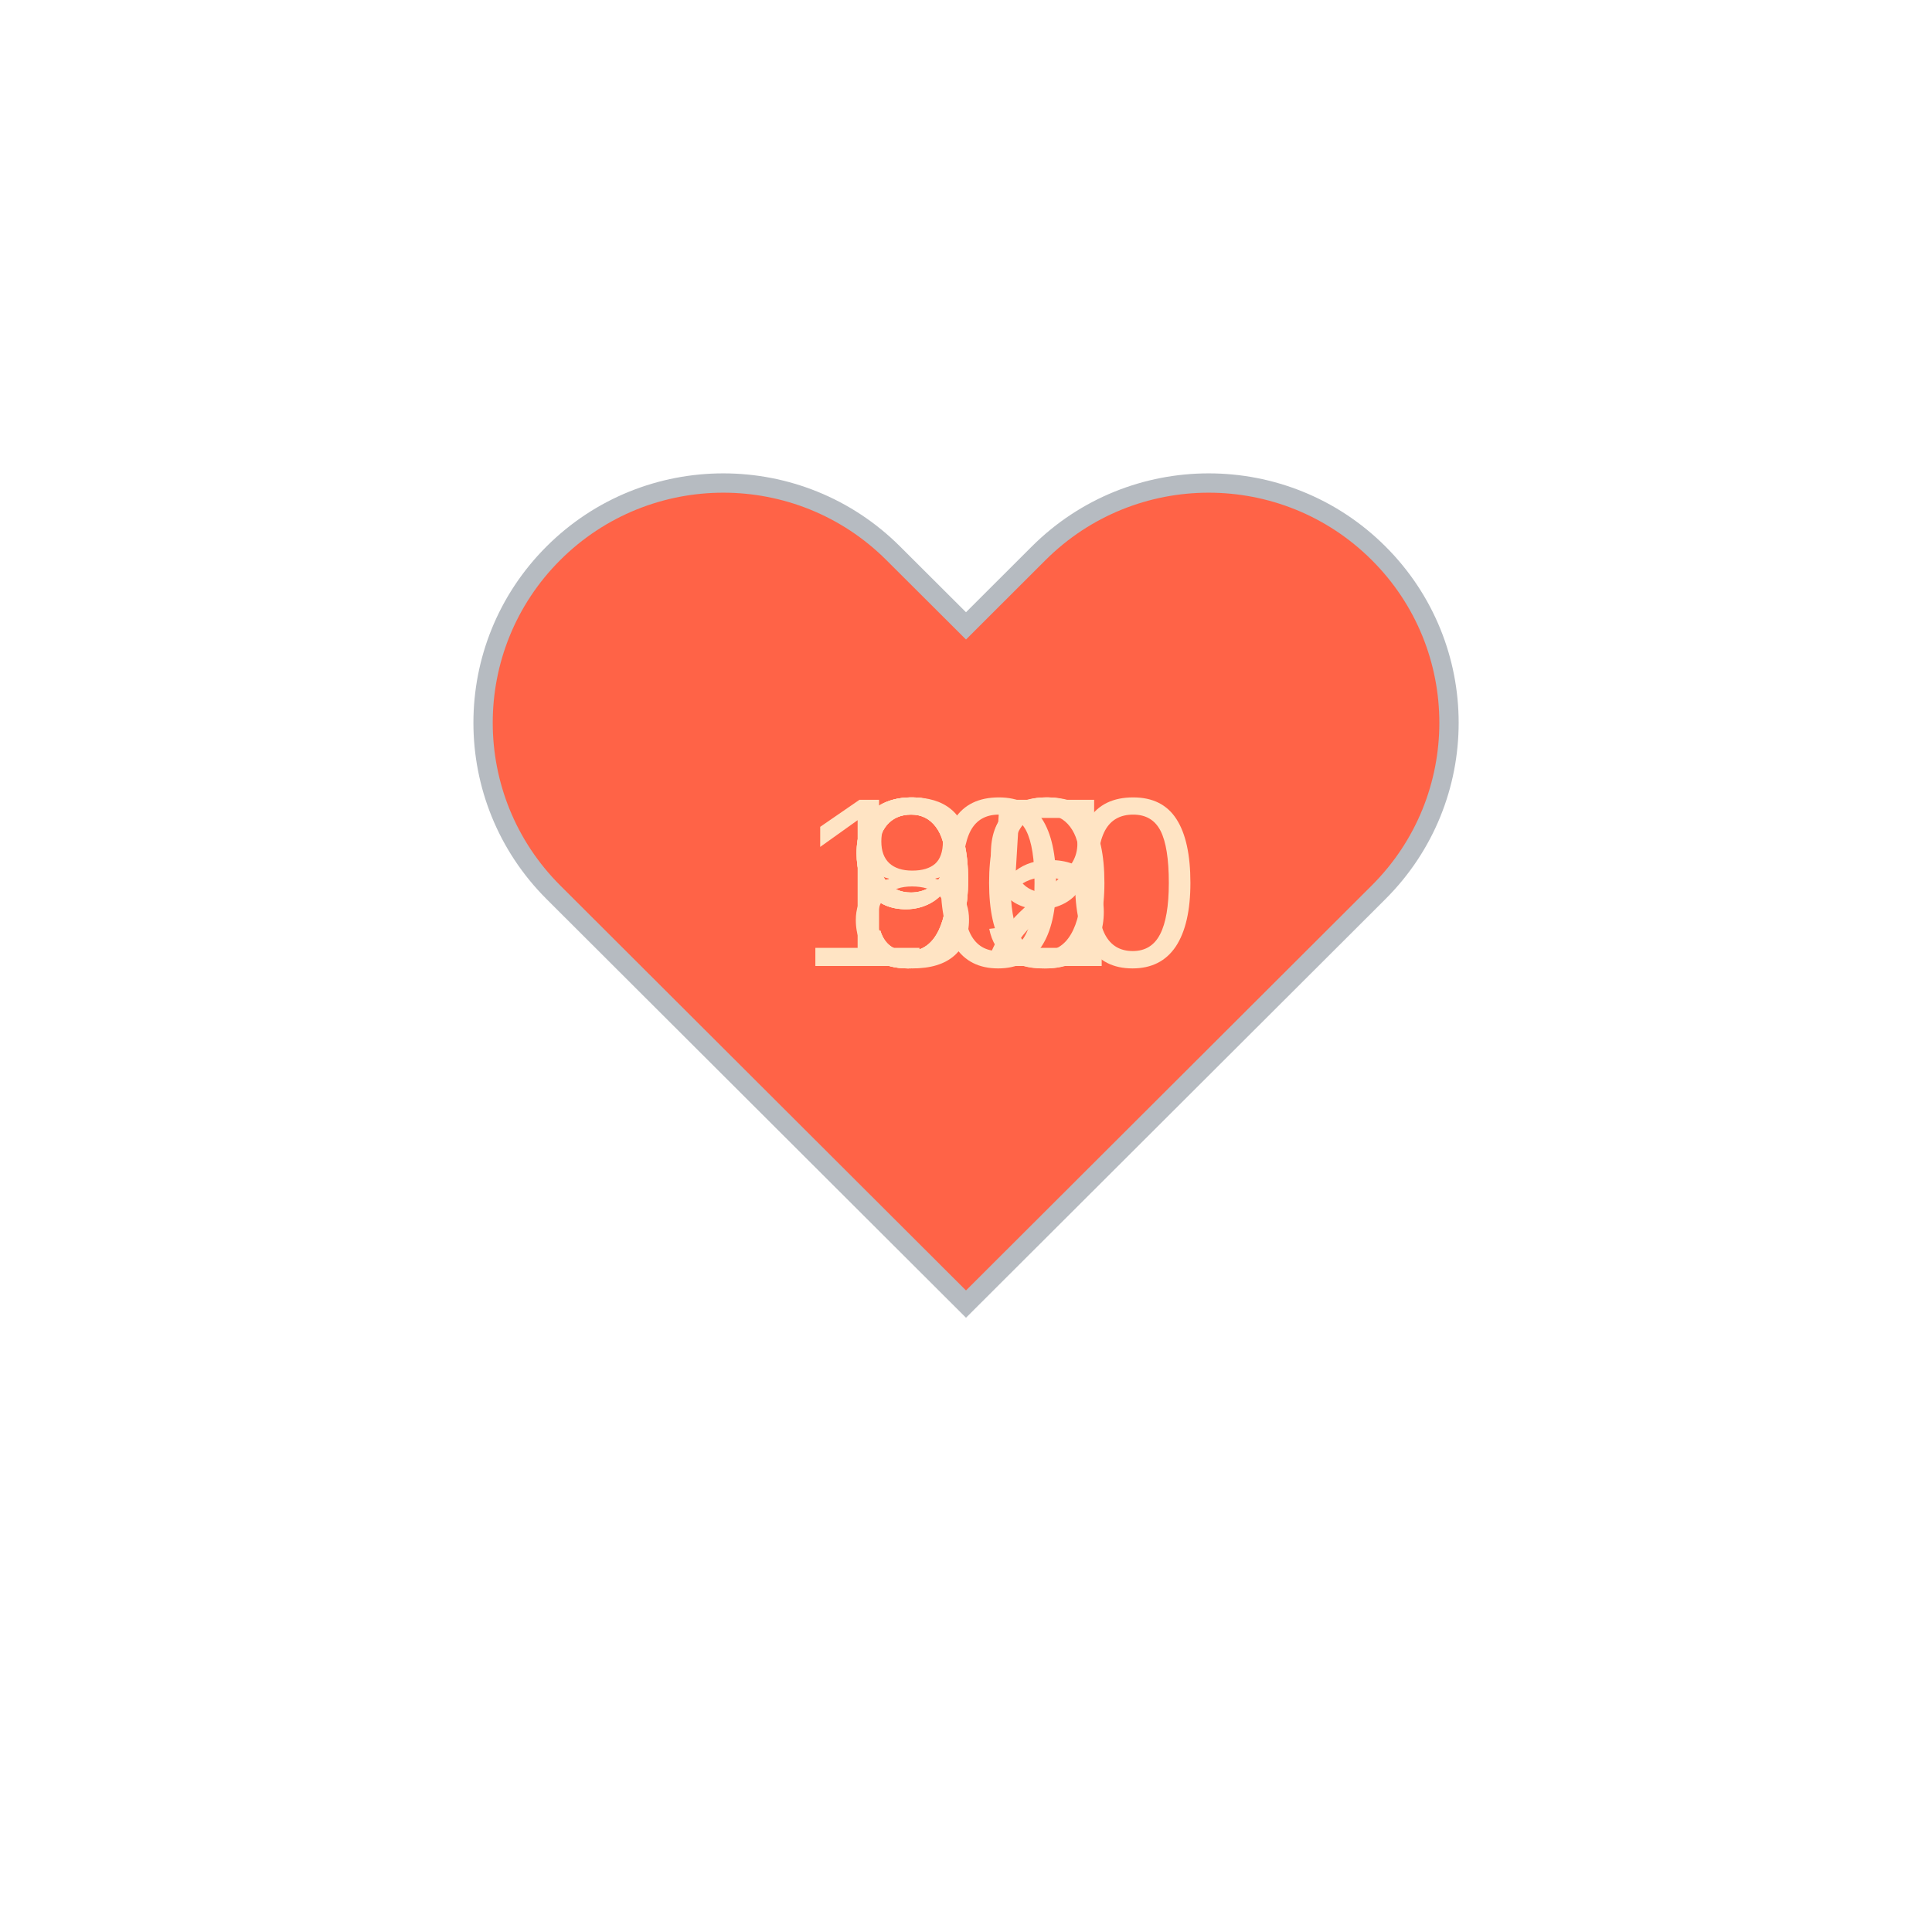
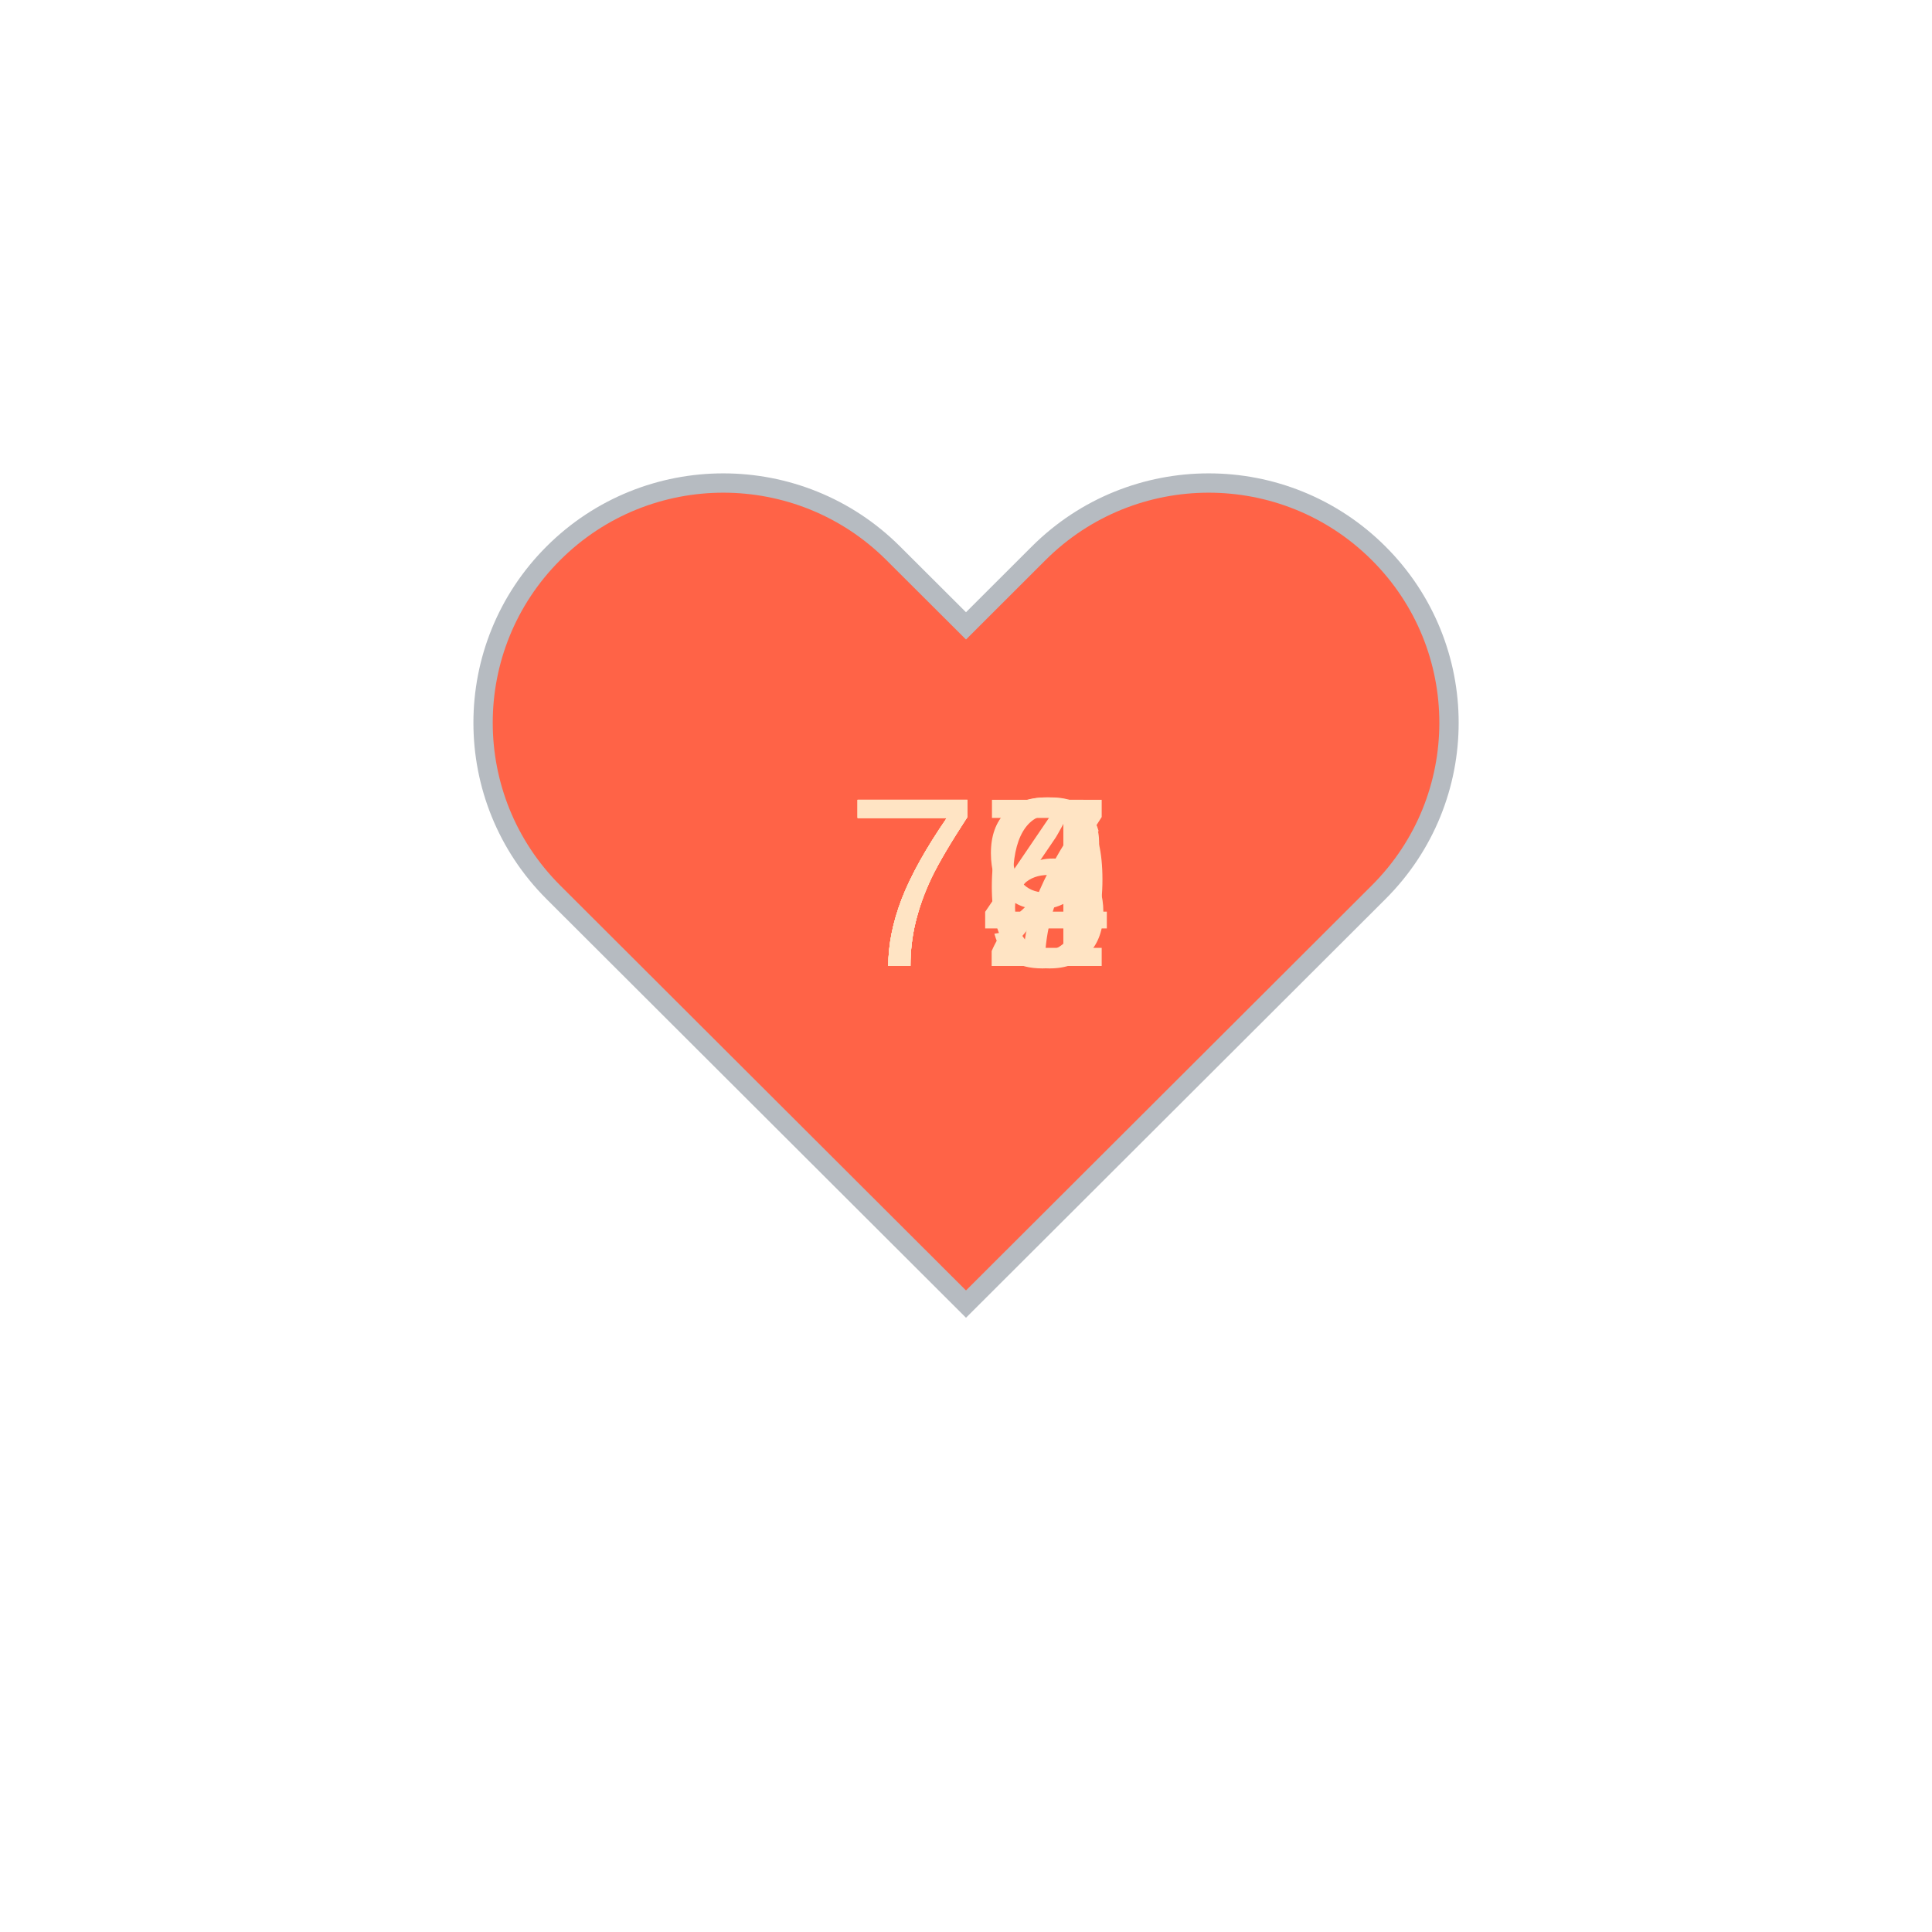
<svg xmlns="http://www.w3.org/2000/svg" baseProfile="full" height="150" version="1.1" viewBox="0,0,200,200" width="150">
  <defs />
  <g transform="translate(100 100)">
    <path d="M92.71,7.27L92.71,7.27c-9.71-9.69-25.46-9.69-35.18,0L50,14.79l-7.54-7.52C32.75-2.42,17-2.42,7.29,7.27v0 c-9.71,9.69-9.71,25.41,0,35.1L50,85l42.71-42.63C102.43,32.68,102.43,16.96,92.71,7.27z" fill="tomato" stroke="#B6BBC1" stroke-width="2" transform="translate(-50 -50)" />
    <animateTransform additive="sum" attributeName="transform" dur="1.2s" repeatCount="indefinite" type="scale" values="1; 1.5; 1.25; 1.5; 1.5; 1;" />
-     <text fill="bisque" style="font-size:25px; font-family:Arial" transform="translate(-12.5 0)">95<animate attributeName="visibility" dur="6.0s" keyTimes="0;0.2;0.4;0.6;0.8;1" repeatCount="indefinite" values="visible;hidden;hidden;hidden;hidden;hidden" />
+     <text fill="bisque" style="font-size:25px; font-family:Arial" transform="translate(-12.5 0)">72<animate attributeName="visibility" dur="6.0s" keyTimes="0;0.2;0.4;0.6;0.8;1" repeatCount="indefinite" values="visible;hidden;hidden;hidden;hidden;hidden" />
    </text>
-     <text fill="bisque" style="font-size:25px; font-family:Arial" transform="translate(-17.5 0)">100<animate attributeName="visibility" dur="6.0s" keyTimes="0;0.2;0.4;0.6;0.8;1" repeatCount="indefinite" values="hidden;visible;hidden;hidden;hidden;hidden" />
+     <text fill="bisque" style="font-size:25px; font-family:Arial" transform="translate(-12.5 0)">79<animate attributeName="visibility" dur="6.0s" keyTimes="0;0.2;0.4;0.6;0.8;1" repeatCount="indefinite" values="hidden;visible;hidden;hidden;hidden;hidden" />
    </text>
-     <text fill="bisque" style="font-size:25px; font-family:Arial" transform="translate(-12.5 0)">90<animate attributeName="visibility" dur="6.0s" keyTimes="0;0.2;0.4;0.6;0.8;1" repeatCount="indefinite" values="hidden;hidden;visible;hidden;hidden;hidden" />
+     <text fill="bisque" style="font-size:25px; font-family:Arial" transform="translate(-12.5 0)">77<animate attributeName="visibility" dur="6.0s" keyTimes="0;0.2;0.4;0.6;0.8;1" repeatCount="indefinite" values="hidden;hidden;visible;hidden;hidden;hidden" />
    </text>
-     <text fill="bisque" style="font-size:25px; font-family:Arial" transform="translate(-12.5 0)">92<animate attributeName="visibility" dur="6.0s" keyTimes="0;0.2;0.4;0.6;0.8;1" repeatCount="indefinite" values="hidden;hidden;hidden;visible;hidden;hidden" />
+     <text fill="bisque" style="font-size:25px; font-family:Arial" transform="translate(-12.5 0)">76<animate attributeName="visibility" dur="6.0s" keyTimes="0;0.2;0.4;0.6;0.8;1" repeatCount="indefinite" values="hidden;hidden;hidden;visible;hidden;hidden" />
    </text>
-     <text fill="bisque" style="font-size:25px; font-family:Arial" transform="translate(-12.5 0)">89<animate attributeName="visibility" dur="6.0s" keyTimes="0;0.2;0.4;0.6;0.8;1" repeatCount="indefinite" values="hidden;hidden;hidden;hidden;visible;hidden" />
+     <text fill="bisque" style="font-size:25px; font-family:Arial" transform="translate(-12.5 0)">74<animate attributeName="visibility" dur="6.0s" keyTimes="0;0.2;0.4;0.6;0.8;1" repeatCount="indefinite" values="hidden;hidden;hidden;hidden;visible;hidden" />
    </text>
  </g>
</svg>
